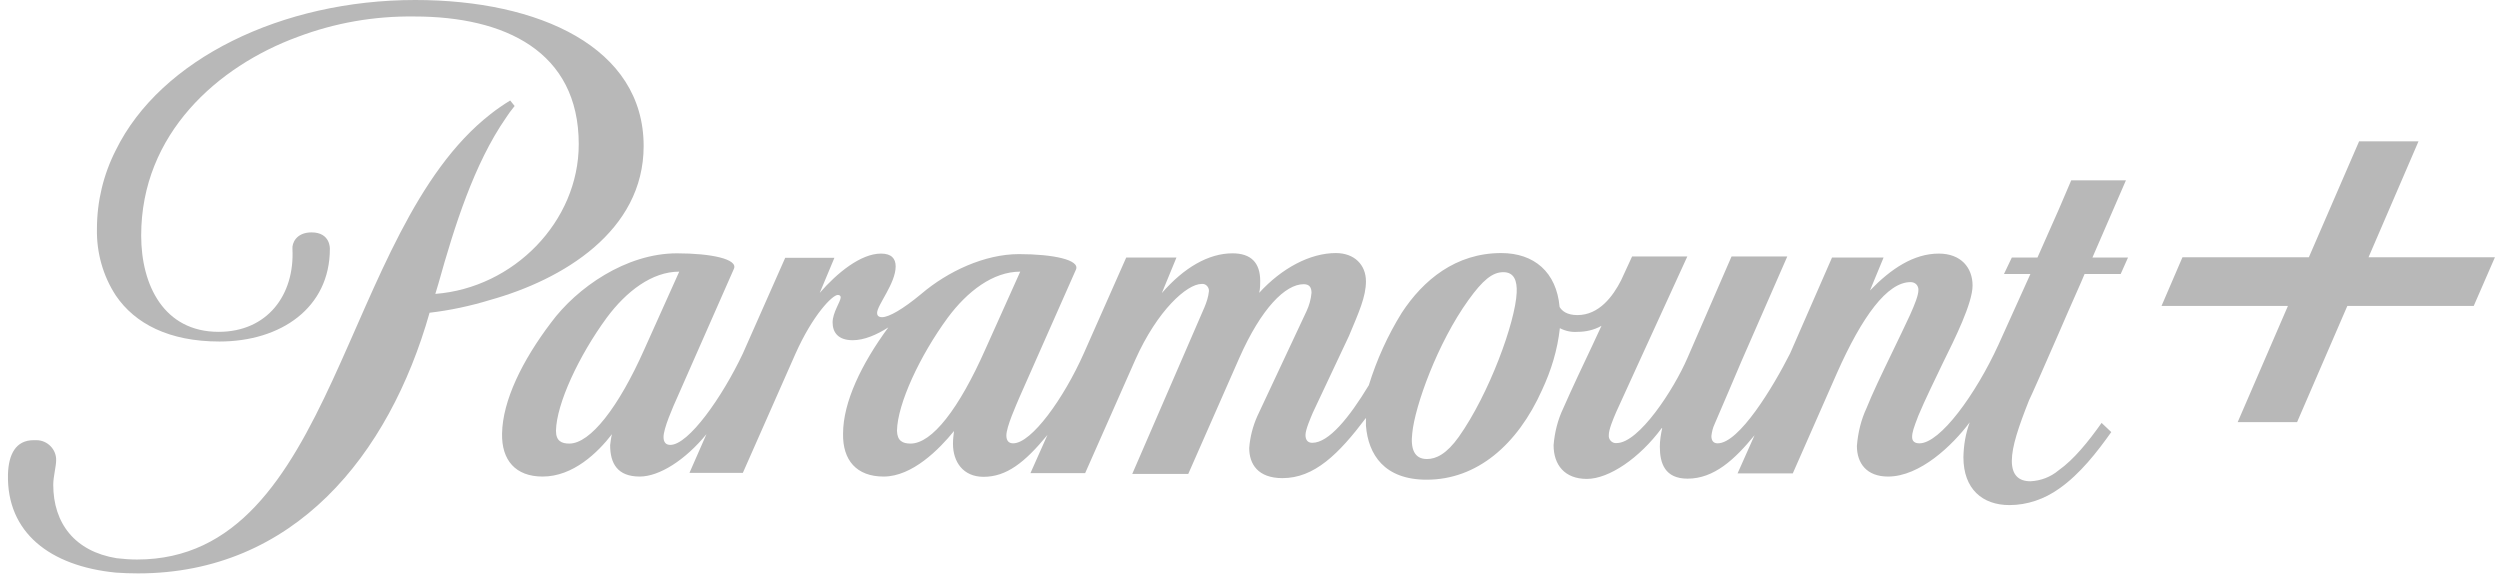
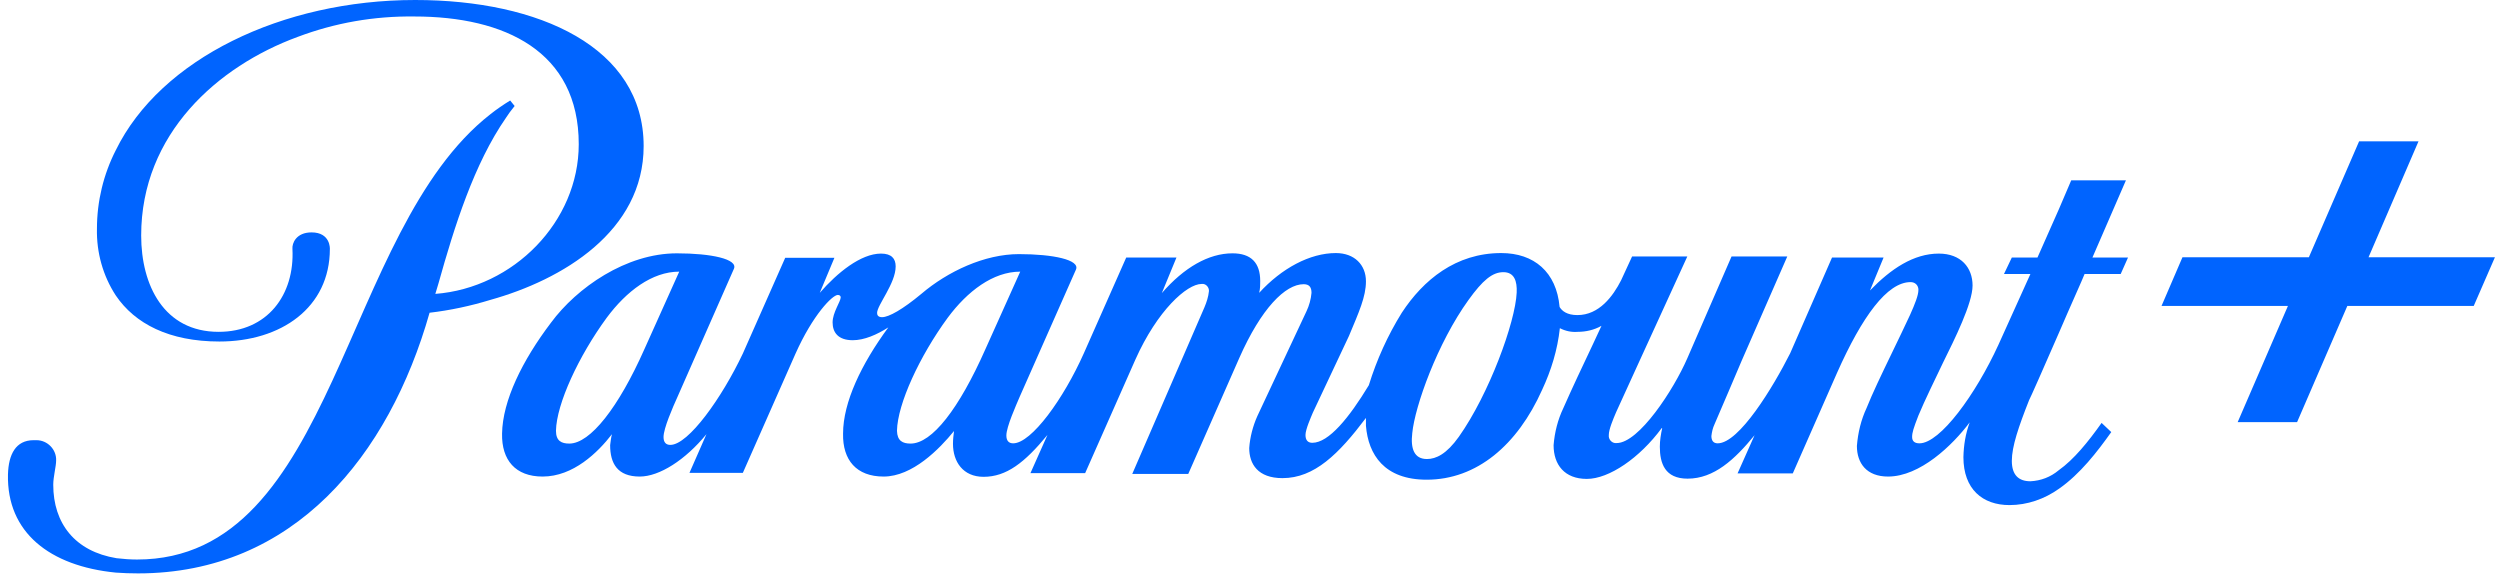
<svg xmlns="http://www.w3.org/2000/svg" width="257" height="59" viewBox="0 0 257 59" fill="none">
-   <path d="M66.167 15.012C66.167 4.869 55.432 0 42.681 0C29.014 0 16.504 6.053 11.903 15.442C10.639 17.917 9.966 20.689 9.966 23.513C9.913 25.962 10.585 28.356 11.903 30.374C13.867 33.279 17.392 35.108 22.557 35.108C28.879 35.108 33.91 31.638 33.91 25.585C33.91 25.585 33.991 23.89 32.027 23.89C30.44 23.89 30.009 25.02 30.063 25.585C30.305 30.32 27.48 34.113 22.476 34.113C16.854 34.113 14.513 29.324 14.513 24.213C14.513 13.748 22.396 6.806 30.601 3.793C34.448 2.341 38.484 1.641 42.6 1.695C51.881 1.695 59.495 5.273 59.495 14.824C59.495 22.787 52.796 29.593 44.752 30.212L45.075 29.136C46.716 23.271 48.734 16.841 52.016 12.106C52.204 11.81 52.527 11.353 52.904 10.896L52.446 10.331C51.747 10.761 51.074 11.219 50.428 11.73C35.04 23.729 34.583 57.519 14.083 57.519C13.383 57.519 12.684 57.465 11.984 57.384C7.707 56.685 5.474 53.806 5.474 49.825C5.474 49.017 5.77 47.941 5.77 47.349C5.823 46.219 4.882 45.251 3.752 45.251H3.456C1.626 45.251 0.873 46.704 0.819 48.775C0.685 54.721 5.097 58.191 11.903 58.864C12.657 58.918 13.41 58.945 14.19 58.945C30.197 58.945 39.99 46.838 44.16 32.149C46.259 31.907 48.384 31.45 50.402 30.831C57.827 28.759 66.167 23.782 66.167 15.012Z" fill="#B8B8B8" />
-   <path d="M218.546 18.536H212.923L211.658 21.495L209.452 26.473H206.816L206.009 28.167H208.726L205.444 35.431C203.103 40.543 199.444 45.574 197.319 45.574C196.862 45.574 196.566 45.385 196.566 44.928C196.566 44.471 196.7 44.04 197.211 42.722C197.857 41.161 198.96 38.928 199.74 37.288C200.924 34.893 202.78 31.18 202.78 29.351C202.78 27.522 201.597 26.069 199.31 26.069C196.727 26.069 194.387 27.629 192.234 29.862L193.633 26.473H188.333L184.029 36.319C182.28 39.789 178.783 45.574 176.577 45.574C176.119 45.574 175.931 45.278 175.931 44.82C175.985 44.39 176.066 44.013 176.254 43.61C176.442 43.206 179.025 37.126 179.025 37.126L183.733 26.365H178.003L173.456 36.83C172.057 40.059 168.479 45.547 166.192 45.547C165.816 45.6 165.439 45.305 165.385 44.901V44.713C165.385 44.148 165.816 43.125 166.138 42.372L168.533 37.126L173.456 26.365H167.779L166.65 28.813C165.816 30.454 164.39 32.391 162.157 32.391C161.081 32.391 160.569 31.961 160.327 31.557C160.004 27.952 157.691 26.015 154.328 26.015C149.647 26.015 146.311 28.786 144.105 32.149C142.652 34.489 141.522 36.992 140.715 39.601C138.697 42.937 136.599 45.52 134.904 45.52C134.473 45.52 134.204 45.278 134.204 44.713C134.204 44.148 134.769 42.883 134.958 42.426L138.67 34.543C139.693 32.095 140.419 30.508 140.419 28.921C140.419 27.226 139.235 26.015 137.325 26.015C134.662 26.015 131.756 27.576 129.443 30.104C129.55 29.674 129.55 29.297 129.55 28.894C129.55 27.011 128.609 26.042 126.699 26.042C124.25 26.042 121.721 27.495 119.435 30.131L120.941 26.473H115.776L111.418 36.319C109.346 40.973 106.037 45.574 104.154 45.574C103.723 45.574 103.454 45.331 103.454 44.767C103.454 43.879 104.45 41.673 104.826 40.785L110.61 27.71C111.041 26.715 108.27 26.123 104.746 26.123C101.221 26.123 97.428 27.898 94.711 30.212C92.801 31.799 91.375 32.606 90.675 32.606C90.299 32.606 90.164 32.418 90.164 32.176C90.164 31.369 92.074 29.136 92.074 27.387C92.074 26.58 91.644 26.069 90.568 26.069C88.496 26.069 86.075 28.033 84.272 30.104L85.779 26.499H80.721L76.363 36.346C74.211 40.892 70.767 45.735 68.911 45.735C68.48 45.735 68.211 45.493 68.211 44.928C68.211 44.04 69.153 41.888 69.664 40.758L75.448 27.629C75.879 26.634 73.108 26.042 69.583 26.042C64.364 26.042 59.306 29.566 56.643 33.171C53.684 37.072 51.666 41.188 51.612 44.578C51.558 47.295 52.984 48.99 55.782 48.99C58.93 48.99 61.459 46.515 62.911 44.632C62.804 45.009 62.777 45.385 62.723 45.762C62.723 47.645 63.476 48.99 65.763 48.99C67.781 48.99 70.444 47.295 72.623 44.632L70.875 48.614H76.363L81.77 36.373C83.546 32.391 85.564 30.32 86.129 30.32C86.317 30.32 86.425 30.427 86.425 30.562C86.425 30.992 85.591 32.122 85.591 33.144C85.591 34.167 86.156 34.974 87.662 34.974C88.846 34.974 90.137 34.409 91.321 33.656C88.55 37.422 86.667 41.35 86.667 44.578C86.613 47.295 88.039 48.99 90.837 48.99C93.796 48.99 96.567 46.166 98.074 44.309C98.02 44.74 97.966 45.143 97.966 45.627C97.966 47.457 98.988 49.017 101.114 49.017C103.454 49.017 105.337 47.564 107.678 44.713L105.929 48.641H111.552L116.717 36.965C118.977 31.907 122.017 29.19 123.524 29.19C123.901 29.136 124.223 29.432 124.277 29.808V29.943C124.223 30.508 124.035 31.073 123.82 31.584L116.395 48.721H122.152L127.398 36.803C129.658 31.692 132.133 29.216 134.016 29.216C134.581 29.216 134.823 29.512 134.823 30.104C134.769 30.75 134.581 31.423 134.312 31.988L129.254 42.776C128.797 43.798 128.501 44.928 128.42 46.058C128.42 47.699 129.308 49.152 131.837 49.152C135.119 49.152 137.621 46.677 140.419 42.964V43.771C140.661 46.73 142.302 49.313 146.661 49.313C151.826 49.313 155.996 45.735 158.525 40.085C159.466 38.068 160.112 35.969 160.354 33.736C160.919 34.032 161.565 34.167 162.184 34.113C163.018 34.113 163.879 33.925 164.632 33.494L163.744 35.404C162.722 37.556 161.592 39.951 160.704 41.969C160.139 43.152 159.816 44.444 159.709 45.762C159.709 47.78 160.838 49.232 163.125 49.232C165.412 49.232 168.56 47.08 170.82 44.013H170.873C170.739 44.632 170.631 45.278 170.631 45.923C170.631 47.618 171.142 49.206 173.483 49.206C176.2 49.206 178.325 47.242 180.37 44.74L178.621 48.667H184.298L188.845 38.337C191.427 32.526 194.01 29.001 196.404 29.001C196.835 29.001 197.158 29.27 197.211 29.701V29.835C197.211 30.831 195.812 33.494 194.548 36.157C193.364 38.606 192.476 40.462 191.885 41.942C191.32 43.152 190.997 44.471 190.889 45.843C190.889 47.618 191.885 48.99 194.091 48.99C197.373 48.99 200.709 45.789 202.484 43.421C202.054 44.605 201.866 45.762 201.839 46.999C201.839 50.282 203.803 51.923 206.574 51.923C208.403 51.923 210.179 51.304 211.685 50.228C213.838 48.721 215.586 46.461 217.039 44.417L216.044 43.475C214.672 45.412 213.192 47.242 211.631 48.345C210.797 49.044 209.802 49.421 208.726 49.474C207.542 49.474 206.816 48.856 206.816 47.376C206.816 45.896 207.515 43.852 208.591 41.135C208.645 41.081 210.179 37.61 211.631 34.274C212.842 31.45 214.08 28.732 214.295 28.167H218.007L218.761 26.473H215.102L218.546 18.536ZM58.526 45.6C57.719 45.6 57.154 45.331 57.154 44.282C57.208 41.511 59.495 36.588 62.373 32.66C64.391 29.943 67.028 27.925 69.825 27.925L66.247 35.889C63.584 41.888 60.678 45.6 58.526 45.6ZM93.608 45.6C92.801 45.6 92.236 45.331 92.209 44.282C92.263 41.511 94.549 36.588 97.428 32.66C99.446 29.943 102.082 27.925 104.88 27.925L101.302 35.889C98.585 42.022 95.814 45.6 93.608 45.6ZM155.915 30.077C155.781 33.117 153.09 40.489 149.97 44.901C148.705 46.677 147.629 47.188 146.687 47.188C145.369 47.188 144.993 46.112 145.181 44.524C145.45 41.753 147.764 35.27 150.965 30.831C152.418 28.813 153.413 27.979 154.543 27.979C155.673 27.979 155.969 28.894 155.915 30.077Z" fill="#B8B8B8" />
-   <path d="M243.485 26.446L248.623 14.528H242.516L237.351 26.446H224.357L222.205 31.45H235.199L230.033 43.395H236.14L241.306 31.45H254.3L256.479 26.446H243.485Z" fill="#B8B8B8" />
+   <path d="M66.167 15.012C66.167 4.869 55.432 0 42.681 0C29.014 0 16.504 6.053 11.903 15.442C10.639 17.917 9.966 20.689 9.966 23.513C9.913 25.962 10.585 28.356 11.903 30.374C13.867 33.279 17.392 35.108 22.557 35.108C28.879 35.108 33.91 31.638 33.91 25.585C33.91 25.585 33.991 23.89 32.027 23.89C30.44 23.89 30.009 25.02 30.063 25.585C30.305 30.32 27.48 34.113 22.476 34.113C16.854 34.113 14.513 29.324 14.513 24.213C14.513 13.748 22.396 6.806 30.601 3.793C34.448 2.341 38.484 1.641 42.6 1.695C51.881 1.695 59.495 5.273 59.495 14.824C59.495 22.787 52.796 29.593 44.752 30.212L45.075 29.136C46.716 23.271 48.734 16.841 52.016 12.106C52.204 11.81 52.527 11.353 52.904 10.896L52.446 10.331C51.747 10.761 51.074 11.219 50.428 11.73C35.04 23.729 34.583 57.519 14.083 57.519C13.383 57.519 12.684 57.465 11.984 57.384C7.707 56.685 5.474 53.806 5.474 49.825C5.474 49.017 5.77 47.941 5.77 47.349C5.823 46.219 4.882 45.251 3.752 45.251H3.456C1.626 45.251 0.873 46.704 0.819 48.775C0.685 54.721 5.097 58.191 11.903 58.864C12.657 58.918 13.41 58.945 14.19 58.945C30.197 58.945 39.99 46.838 44.16 32.149C46.259 31.907 48.384 31.45 50.402 30.831C57.827 28.759 66.167 23.782 66.167 15.012Z" fill="#0064FF" />
+   <path d="M218.546 18.536H212.923L211.658 21.495L209.452 26.473H206.816L206.009 28.167H208.726L205.444 35.431C203.103 40.543 199.444 45.574 197.319 45.574C196.862 45.574 196.566 45.385 196.566 44.928C196.566 44.471 196.7 44.04 197.211 42.722C197.857 41.161 198.96 38.928 199.74 37.288C200.924 34.893 202.78 31.18 202.78 29.351C202.78 27.522 201.597 26.069 199.31 26.069C196.727 26.069 194.387 27.629 192.234 29.862L193.633 26.473H188.333L184.029 36.319C182.28 39.789 178.783 45.574 176.577 45.574C176.119 45.574 175.931 45.278 175.931 44.82C175.985 44.39 176.066 44.013 176.254 43.61C176.442 43.206 179.025 37.126 179.025 37.126L183.733 26.365H178.003L173.456 36.83C172.057 40.059 168.479 45.547 166.192 45.547C165.816 45.6 165.439 45.305 165.385 44.901V44.713C165.385 44.148 165.816 43.125 166.138 42.372L168.533 37.126L173.456 26.365H167.779L166.65 28.813C165.816 30.454 164.39 32.391 162.157 32.391C161.081 32.391 160.569 31.961 160.327 31.557C160.004 27.952 157.691 26.015 154.328 26.015C149.647 26.015 146.311 28.786 144.105 32.149C142.652 34.489 141.522 36.992 140.715 39.601C138.697 42.937 136.599 45.52 134.904 45.52C134.473 45.52 134.204 45.278 134.204 44.713C134.204 44.148 134.769 42.883 134.958 42.426L138.67 34.543C139.693 32.095 140.419 30.508 140.419 28.921C140.419 27.226 139.235 26.015 137.325 26.015C134.662 26.015 131.756 27.576 129.443 30.104C129.55 29.674 129.55 29.297 129.55 28.894C129.55 27.011 128.609 26.042 126.699 26.042C124.25 26.042 121.721 27.495 119.435 30.131L120.941 26.473H115.776L111.418 36.319C109.346 40.973 106.037 45.574 104.154 45.574C103.723 45.574 103.454 45.331 103.454 44.767C103.454 43.879 104.45 41.673 104.826 40.785L110.61 27.71C111.041 26.715 108.27 26.123 104.746 26.123C101.221 26.123 97.428 27.898 94.711 30.212C92.801 31.799 91.375 32.606 90.675 32.606C90.299 32.606 90.164 32.418 90.164 32.176C90.164 31.369 92.074 29.136 92.074 27.387C92.074 26.58 91.644 26.069 90.568 26.069C88.496 26.069 86.075 28.033 84.272 30.104L85.779 26.499H80.721L76.363 36.346C74.211 40.892 70.767 45.735 68.911 45.735C68.48 45.735 68.211 45.493 68.211 44.928C68.211 44.04 69.153 41.888 69.664 40.758L75.448 27.629C75.879 26.634 73.108 26.042 69.583 26.042C64.364 26.042 59.306 29.566 56.643 33.171C53.684 37.072 51.666 41.188 51.612 44.578C51.558 47.295 52.984 48.99 55.782 48.99C58.93 48.99 61.459 46.515 62.911 44.632C62.804 45.009 62.777 45.385 62.723 45.762C62.723 47.645 63.476 48.99 65.763 48.99C67.781 48.99 70.444 47.295 72.623 44.632L70.875 48.614H76.363L81.77 36.373C83.546 32.391 85.564 30.32 86.129 30.32C86.317 30.32 86.425 30.427 86.425 30.562C86.425 30.992 85.591 32.122 85.591 33.144C85.591 34.167 86.156 34.974 87.662 34.974C88.846 34.974 90.137 34.409 91.321 33.656C88.55 37.422 86.667 41.35 86.667 44.578C86.613 47.295 88.039 48.99 90.837 48.99C93.796 48.99 96.567 46.166 98.074 44.309C98.02 44.74 97.966 45.143 97.966 45.627C97.966 47.457 98.988 49.017 101.114 49.017C103.454 49.017 105.337 47.564 107.678 44.713L105.929 48.641H111.552L116.717 36.965C118.977 31.907 122.017 29.19 123.524 29.19C123.901 29.136 124.223 29.432 124.277 29.808V29.943C124.223 30.508 124.035 31.073 123.82 31.584L116.395 48.721H122.152L127.398 36.803C129.658 31.692 132.133 29.216 134.016 29.216C134.581 29.216 134.823 29.512 134.823 30.104C134.769 30.75 134.581 31.423 134.312 31.988L129.254 42.776C128.797 43.798 128.501 44.928 128.42 46.058C128.42 47.699 129.308 49.152 131.837 49.152C135.119 49.152 137.621 46.677 140.419 42.964V43.771C140.661 46.73 142.302 49.313 146.661 49.313C151.826 49.313 155.996 45.735 158.525 40.085C159.466 38.068 160.112 35.969 160.354 33.736C160.919 34.032 161.565 34.167 162.184 34.113C163.018 34.113 163.879 33.925 164.632 33.494L163.744 35.404C162.722 37.556 161.592 39.951 160.704 41.969C160.139 43.152 159.816 44.444 159.709 45.762C159.709 47.78 160.838 49.232 163.125 49.232C165.412 49.232 168.56 47.08 170.82 44.013H170.873C170.739 44.632 170.631 45.278 170.631 45.923C170.631 47.618 171.142 49.206 173.483 49.206C176.2 49.206 178.325 47.242 180.37 44.74L178.621 48.667H184.298L188.845 38.337C191.427 32.526 194.01 29.001 196.404 29.001C196.835 29.001 197.158 29.27 197.211 29.701V29.835C197.211 30.831 195.812 33.494 194.548 36.157C193.364 38.606 192.476 40.462 191.885 41.942C191.32 43.152 190.997 44.471 190.889 45.843C190.889 47.618 191.885 48.99 194.091 48.99C197.373 48.99 200.709 45.789 202.484 43.421C202.054 44.605 201.866 45.762 201.839 46.999C201.839 50.282 203.803 51.923 206.574 51.923C208.403 51.923 210.179 51.304 211.685 50.228C213.838 48.721 215.586 46.461 217.039 44.417L216.044 43.475C214.672 45.412 213.192 47.242 211.631 48.345C210.797 49.044 209.802 49.421 208.726 49.474C207.542 49.474 206.816 48.856 206.816 47.376C206.816 45.896 207.515 43.852 208.591 41.135C208.645 41.081 210.179 37.61 211.631 34.274C212.842 31.45 214.08 28.732 214.295 28.167H218.007L218.761 26.473H215.102L218.546 18.536ZM58.526 45.6C57.719 45.6 57.154 45.331 57.154 44.282C57.208 41.511 59.495 36.588 62.373 32.66C64.391 29.943 67.028 27.925 69.825 27.925L66.247 35.889C63.584 41.888 60.678 45.6 58.526 45.6ZM93.608 45.6C92.801 45.6 92.236 45.331 92.209 44.282C92.263 41.511 94.549 36.588 97.428 32.66C99.446 29.943 102.082 27.925 104.88 27.925L101.302 35.889C98.585 42.022 95.814 45.6 93.608 45.6ZM155.915 30.077C155.781 33.117 153.09 40.489 149.97 44.901C148.705 46.677 147.629 47.188 146.687 47.188C145.369 47.188 144.993 46.112 145.181 44.524C145.45 41.753 147.764 35.27 150.965 30.831C152.418 28.813 153.413 27.979 154.543 27.979C155.673 27.979 155.969 28.894 155.915 30.077Z" fill="#0064FF" />
+   <path d="M243.485 26.446L248.623 14.528H242.516L237.351 26.446H224.357L222.205 31.45H235.199L230.033 43.395H236.14L241.306 31.45H254.3L256.479 26.446H243.485Z" fill="#0064FF" />
</svg>
